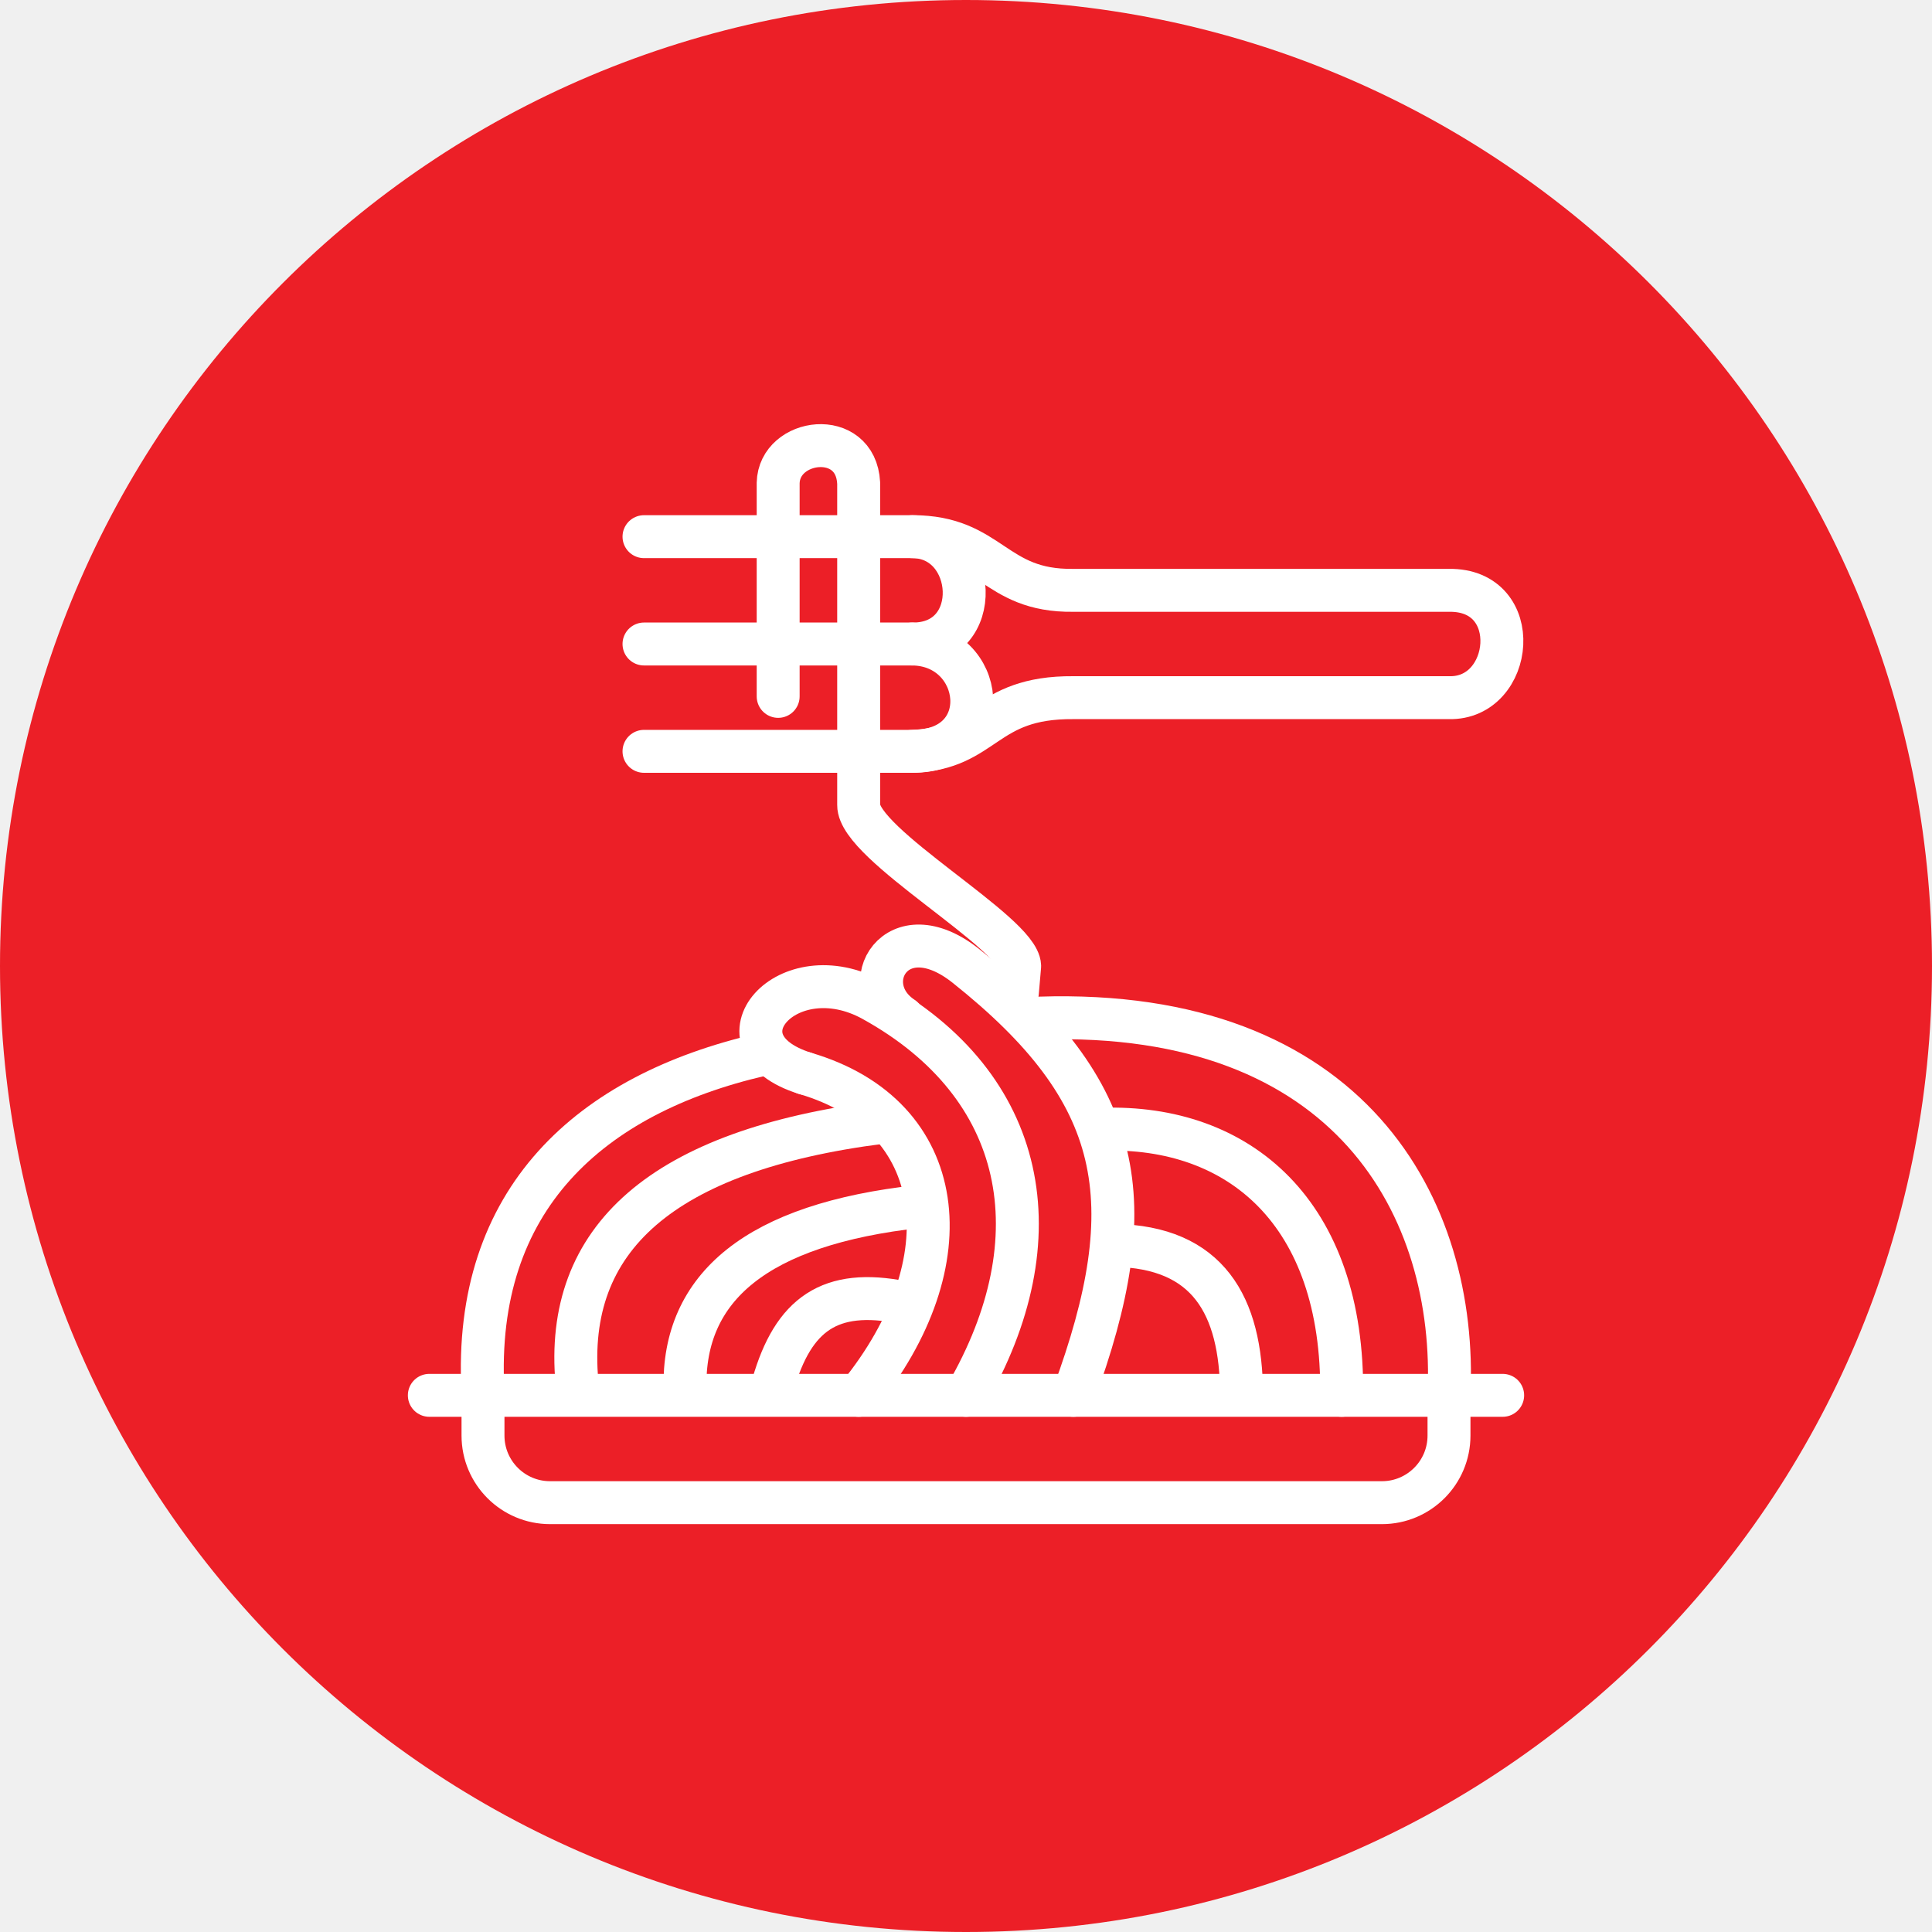
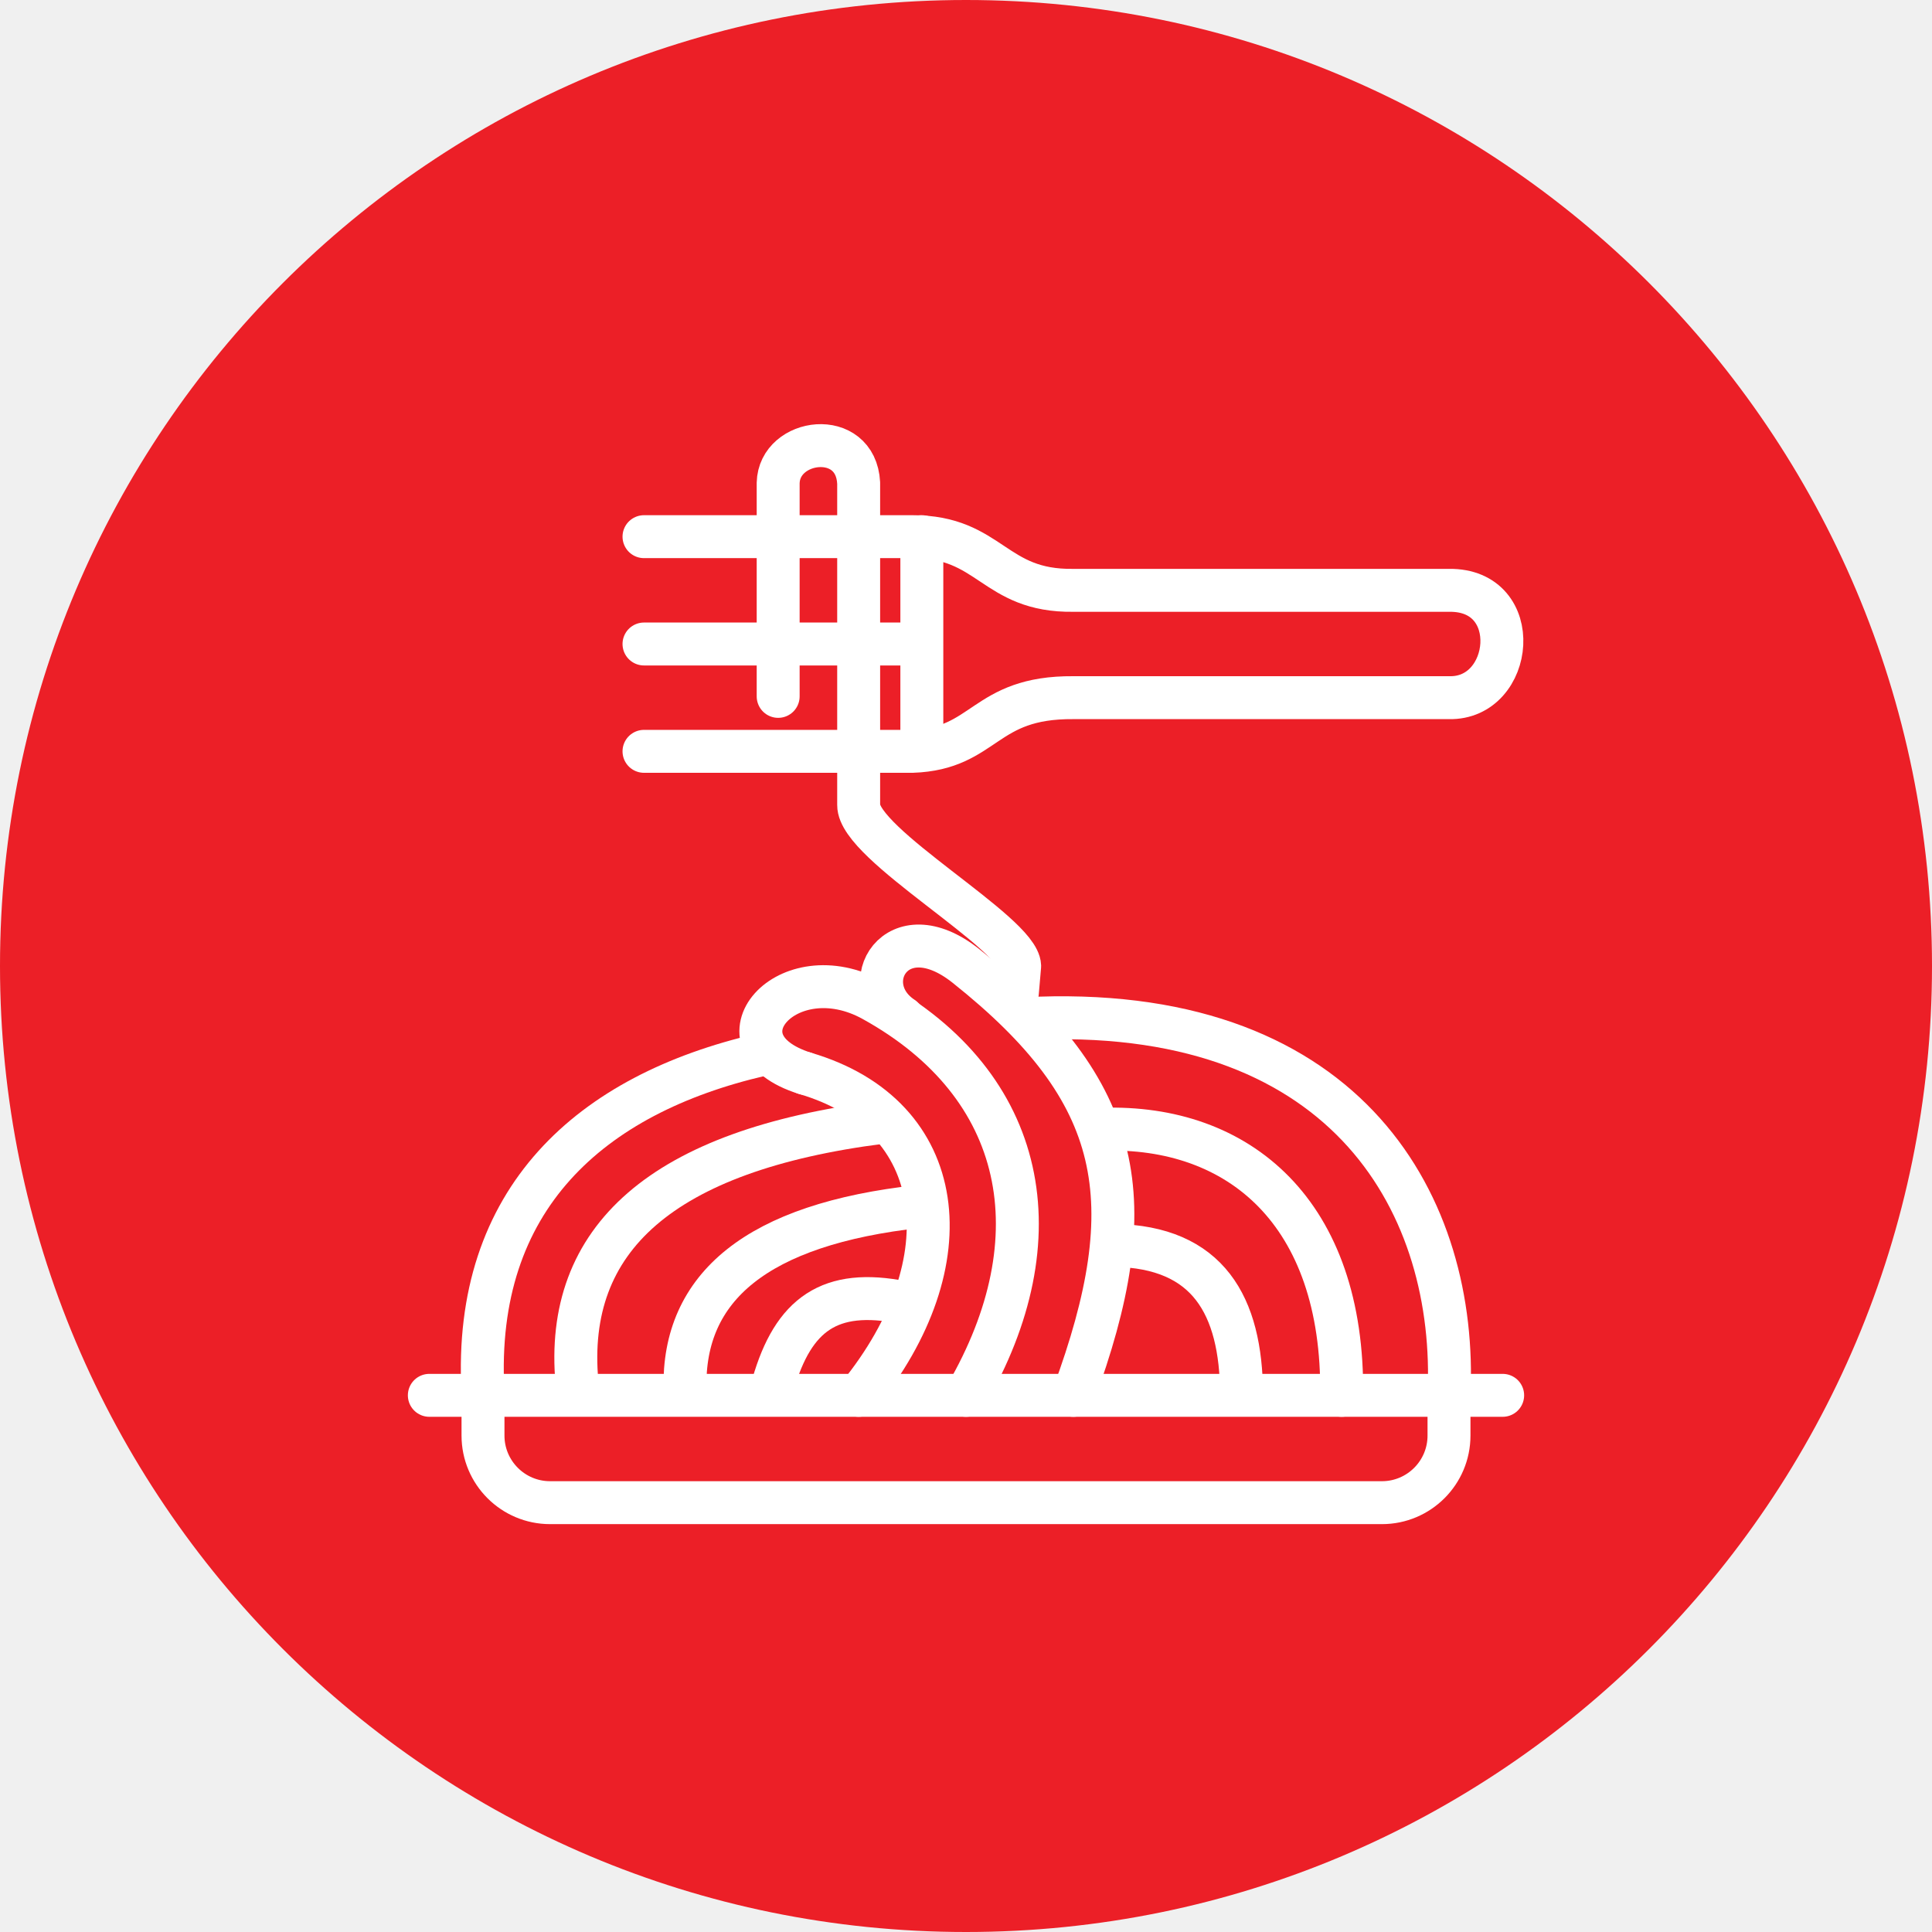
<svg xmlns="http://www.w3.org/2000/svg" width="100%" height="100%" viewBox="0 0 36 36" version="1.1" xml:space="preserve" style="fill-rule:evenodd;clip-rule:evenodd;stroke-linecap:round;stroke-linejoin:round;stroke-miterlimit:1.5;">
  <rect id="spaghetti" x="0" y="0" width="36" height="36" style="fill:none;" />
  <g id="bg-white">
    <circle cx="18" cy="18" r="18" style="fill:#ec1f27;" />
  </g>
  <path d="M9,26l0,0.75c0,0.69 0.56,1.25 1.25,1.25l15.5,0c0.69,0 1.25,-0.56 1.25,-1.25l0,-0.75" style="fill:none;stroke:#fff;stroke-width:0.8px;" />
  <path d="M8,26l20,0" style="fill:none;stroke:#fff;stroke-width:0.8px;" />
  <path d="M15,20c2.685,0.788 3.011,3.52 1,6" style="fill:none;stroke:#fff;stroke-width:0.8px;" />
  <path d="M18,26c1.702,-2.932 1.138,-5.775 -1.731,-7.362c-1.602,-0.887 -3.059,0.8 -1.269,1.362" style="fill:none;stroke:#fff;stroke-width:0.8px;" />
  <path d="M20,26c1.339,-3.636 0.955,-5.648 -2,-8c-1.302,-1.037 -2.094,0.359 -1.178,0.964" style="fill:none;stroke:#fff;stroke-width:0.8px;" />
  <path d="M19.371,18.971c5.789,-0.188 7.793,3.535 7.629,7.029" style="fill:none;stroke:#fff;stroke-width:0.8px;" />
  <path d="M20.541,21.042c2.54,-0.084 4.501,1.546 4.459,4.958" style="fill:none;stroke:#fff;stroke-width:0.8px;" />
  <path d="M20.766,23.206c1.746,0.03 2.36,1.117 2.369,2.769" style="fill:none;stroke:#fff;stroke-width:0.8px;" />
  <path d="M14.177,19.655c-3.178,0.736 -5.364,2.684 -5.179,6.255" style="fill:none;stroke:#fff;stroke-width:0.8px;" />
  <path d="M10.751,25.761c-0.245,-2.682 1.588,-4.325 5.666,-4.846" style="fill:none;stroke:#fff;stroke-width:0.8px;" />
  <path d="M12.764,25.873c-0.04,-1.887 1.33,-3.06 4.362,-3.393" style="fill:none;stroke:#fff;stroke-width:0.8px;" />
  <path d="M14.404,25.799c0.378,-1.314 1.062,-1.8 2.418,-1.53" style="fill:none;stroke:#fff;stroke-width:0.8px;" />
  <path d="M14.5,12.976l0,-3.976c0.018,-0.833 1.447,-1.02 1.5,0l0,6c-0.008,0.735 2.979,2.377 3,3l-0.043,0.5" style="fill:none;stroke:#fff;stroke-width:0.8px;" />
  <path d="M12,12l5,0" style="fill:none;stroke:#fff;stroke-width:0.8px;" />
  <path d="M12,10l5,0c1.465,-0.004 1.507,1.021 3,1l7,0c1.416,-0.021 1.208,2.03 0,2l-7,0c-1.683,-0.013 -1.627,0.953 -3,1l-5,0" style="fill:none;stroke:#fff;stroke-width:0.8px;" />
-   <path d="M17,10c1.218,0.003 1.358,2.013 0,2c1.354,0.013 1.596,2.004 0,2" style="fill:none;stroke:#fff;stroke-width:0.8px;" />
+   <path d="M17.177,10l0,3.866" style="fill:none;stroke:#fff;stroke-width:0.8px;" />
</svg>
